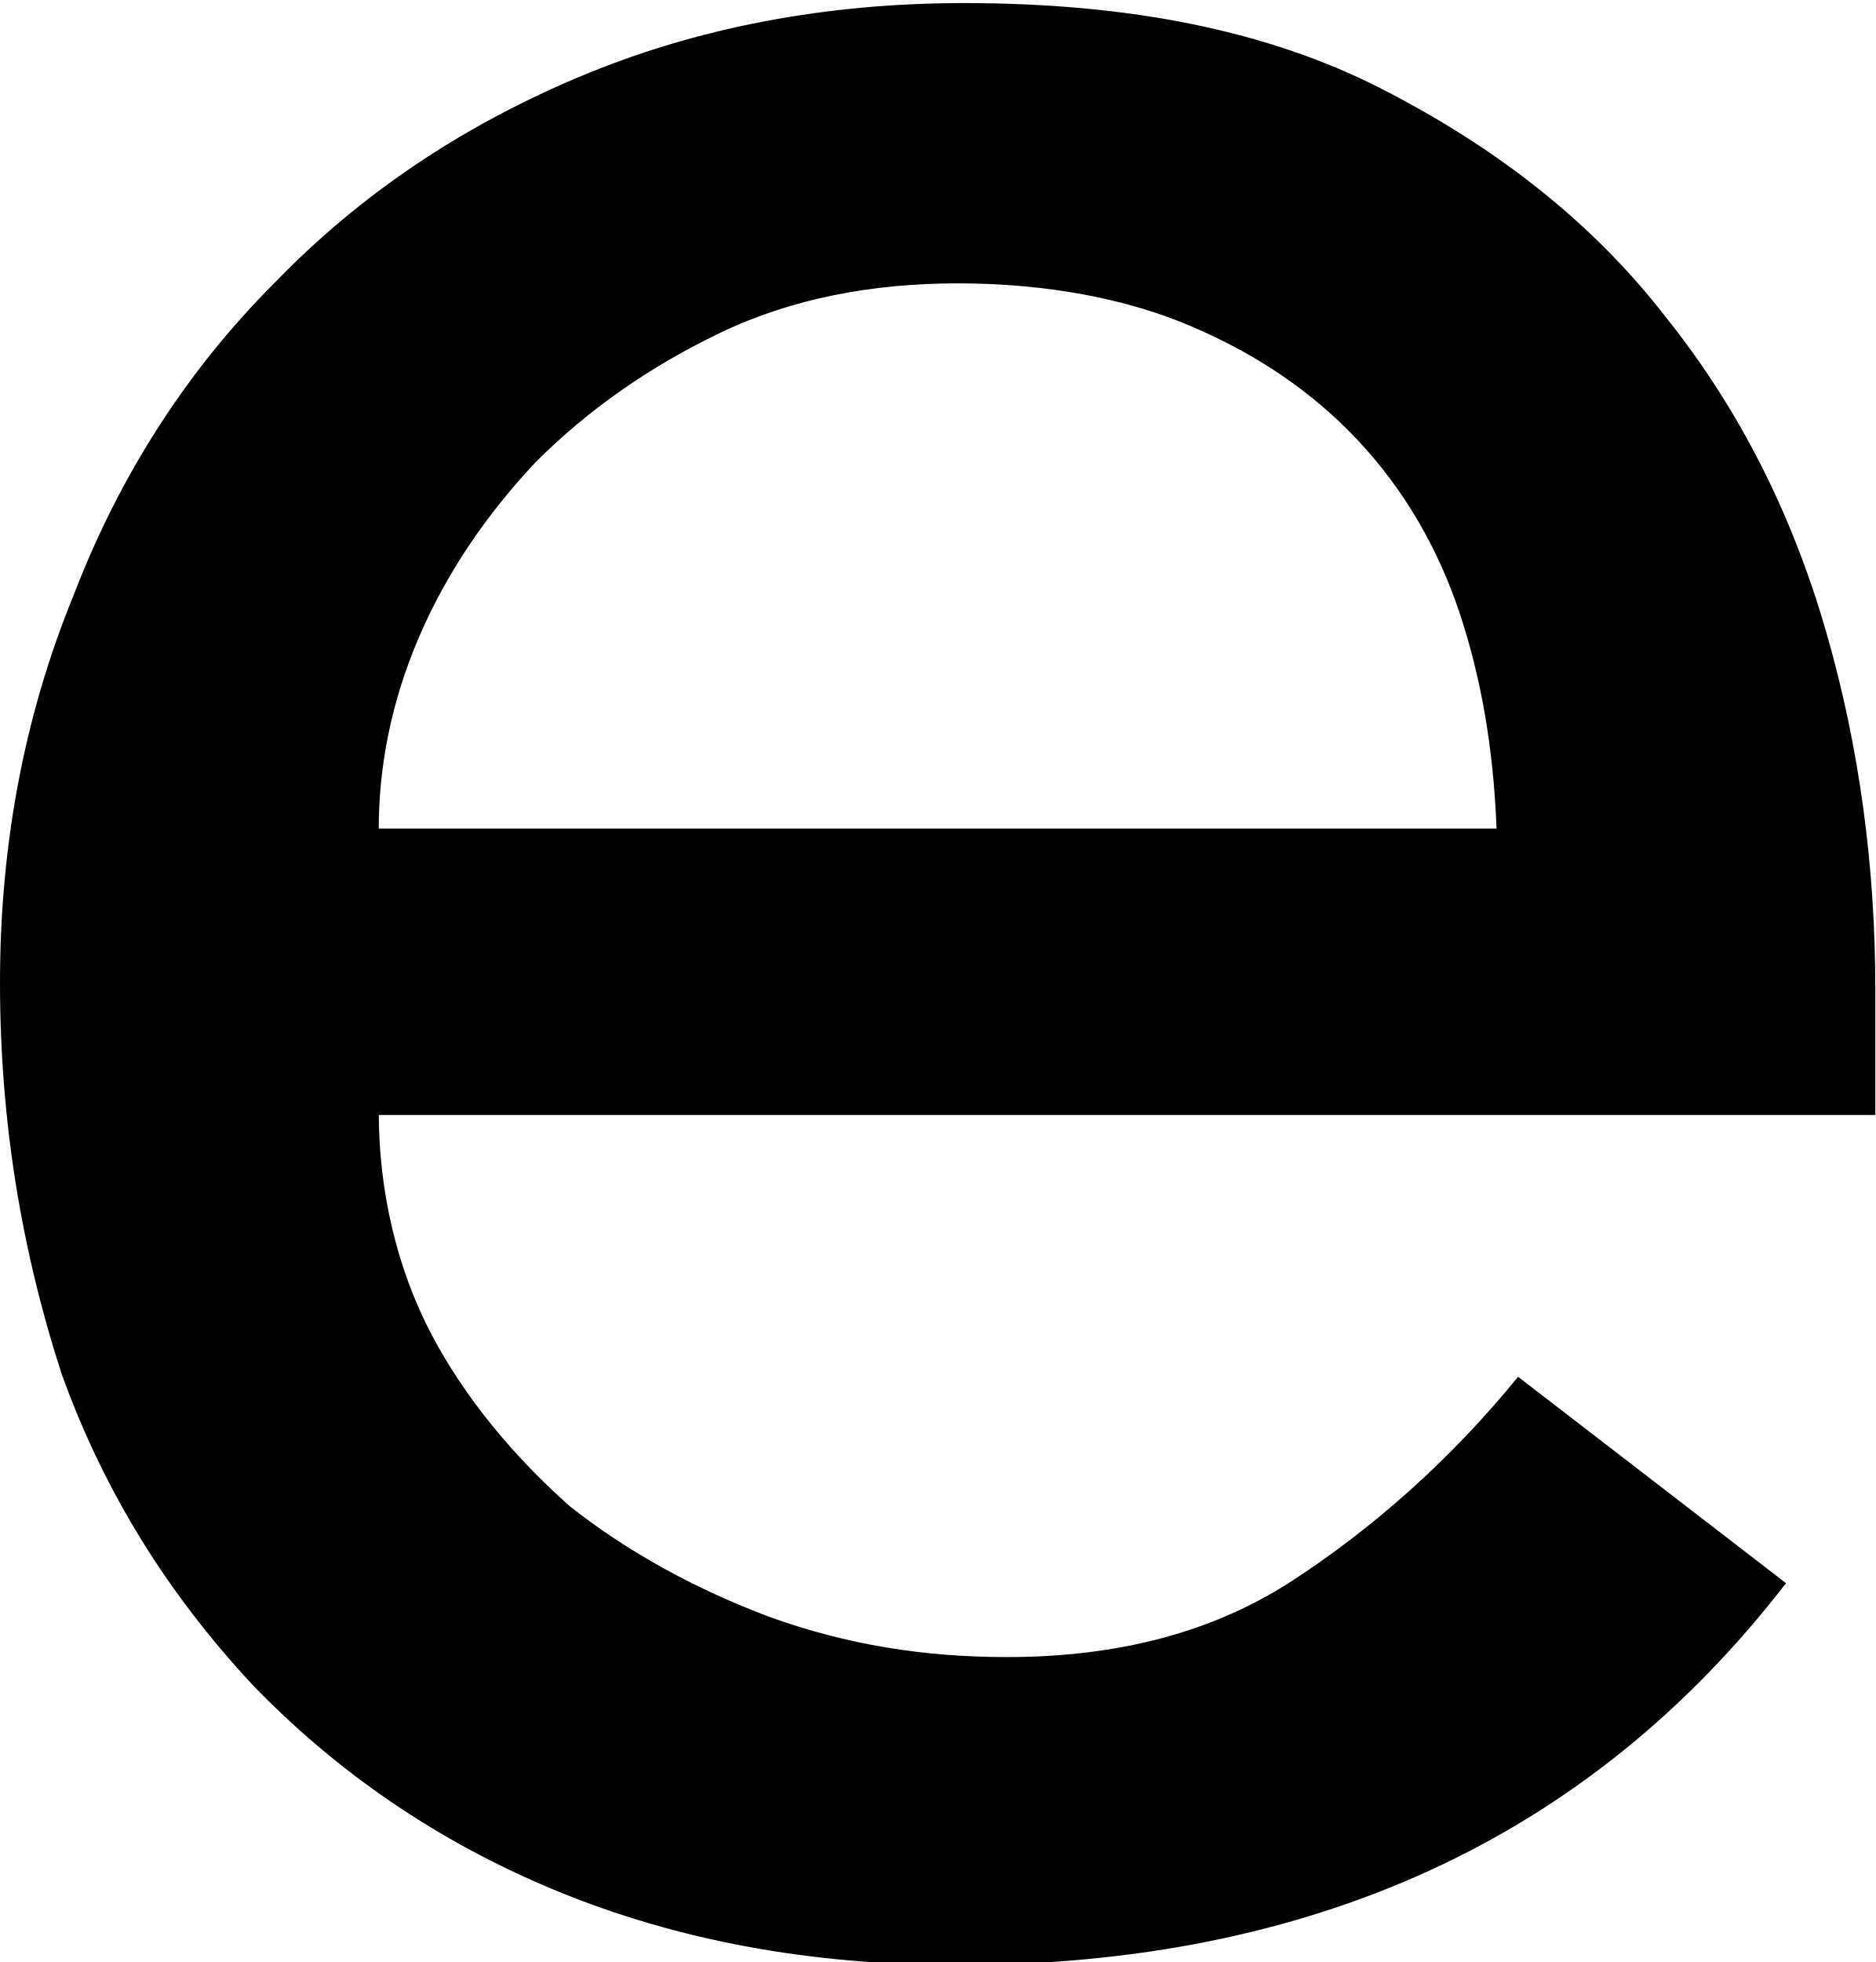
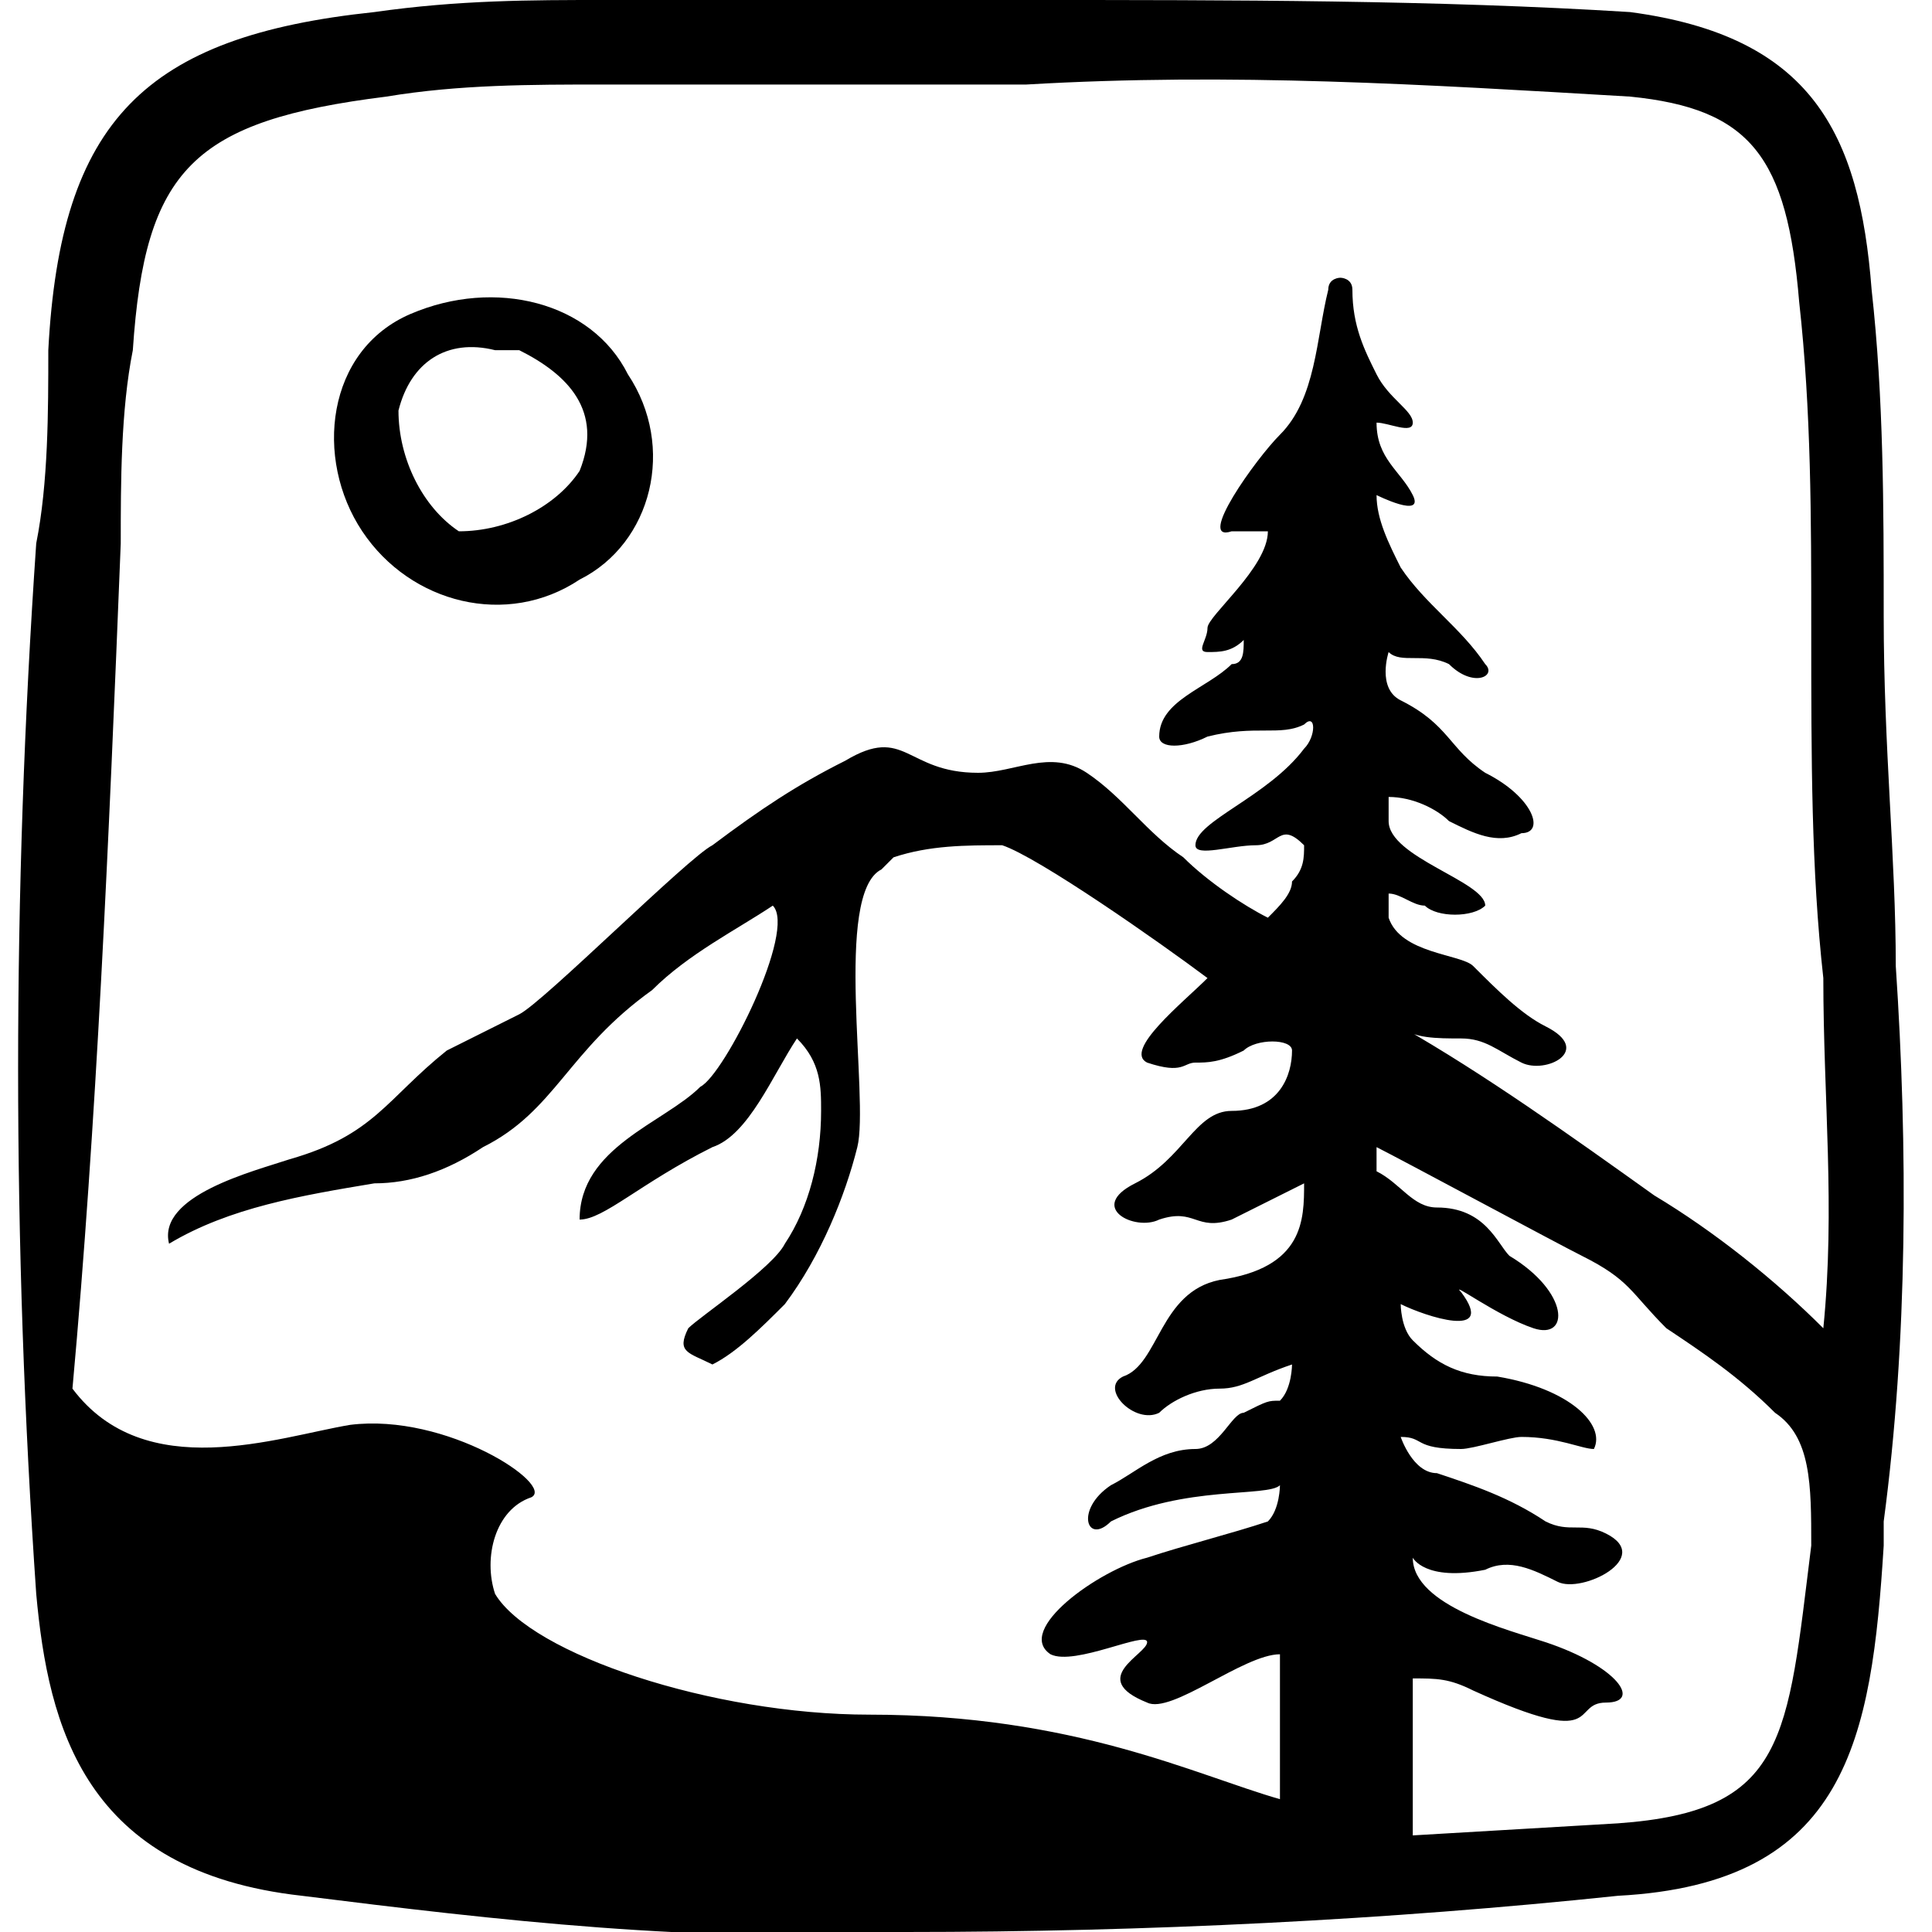
- <svg xmlns="http://www.w3.org/2000/svg" version="1.1" id="Layer_1" x="0px" y="0px" width="60.9px" height="63.7px" viewBox="0 0 60.9 63.7" enable-background="new 0 0 60.9 63.7" xml:space="preserve">
+ <svg xmlns="http://www.w3.org/2000/svg" version="1.1" id="Layer_1" x="0px" y="0px" width="16px" height="16px" viewBox="0 0 16 16" style="enable-background:new 0 0 16 16;" xml:space="preserve">
  <g>
-     <path d="M12.3,36.1c0,2.6,0.6,5.1,1.7,7.2s2.7,4,4.5,5.6c1.9,1.5,4.1,2.7,6.5,3.6c2.5,0.9,5,1.3,7.7,1.3c3.6,0,6.7-0.8,9.3-2.5   c2.6-1.7,5.1-3.9,7.3-6.6l8.7,6.7c-6.4,8.3-15.4,12.4-26.9,12.4c-4.8,0-9.1-0.8-13-2.4c-3.9-1.6-7.2-3.9-9.9-6.7   c-2.7-2.9-4.8-6.2-6.2-10.1C0.7,40.6,0,36.4,0,31.9c0-4.5,0.8-8.7,2.4-12.6C3.9,15.4,6.1,12,8.9,9.2c2.8-2.9,6.1-5.1,9.9-6.7   c3.8-1.6,8-2.4,12.5-2.4c5.4,0,9.9,0.9,13.6,2.8c3.7,1.9,6.8,4.3,9.2,7.4c2.4,3,4.1,6.4,5.2,10.2c1.1,3.8,1.6,7.7,1.6,11.6v4.1   H12.3z M48.6,26.9c-0.1-2.6-0.5-4.9-1.2-7c-0.7-2.1-1.8-4-3.3-5.6c-1.5-1.6-3.3-2.8-5.4-3.7S34,9.2,31.1,9.2   c-2.8,0-5.4,0.5-7.7,1.6c-2.3,1.1-4.3,2.5-6,4.2c-1.6,1.7-2.9,3.6-3.8,5.7c-0.9,2.1-1.3,4.2-1.3,6.2H48.6z" />
+     <path d="M5.2,3.1C4.9,2.5,4.1,2.3,3.4,2.6S2.6,3.8,3,4.4s1.2,0.8,1.8,0.4l0,0C5.4,4.5,5.6,3.7,5.2,3.1z M4.8,3.9   C4.6,4.2,4.2,4.4,3.8,4.4C3.5,4.2,3.3,3.8,3.3,3.4c0.1-0.4,0.4-0.6,0.8-0.5c0.1,0,0.1,0,0.2,0C4.7,3.1,5,3.4,4.8,3.9z" />
+     <path d="M15.7,8c0-0.9-0.1-1.8-0.1-2.9c0-0.9,0-1.8-0.1-2.7c-0.1-1.3-0.5-2.1-2-2.3C11.9,0,10.2,0,8.5,0H7H6.3C5.8,0,5.4,0,5,0   c-0.6,0-1.2,0-1.9,0.1C1.2,0.3,0.5,1,0.4,2.9c0,0.5,0,1.1-0.1,1.6c-0.2,2.9-0.2,5.8,0,8.7c0.1,1.1,0.4,2.3,2.2,2.5   c1.6,0.2,3.3,0.4,5,0.3c2,0,4-0.1,5.9-0.3c1.9-0.1,2.1-1.3,2.2-2.9l0-0.2C15.8,11.1,15.8,9.5,15.7,8z M1,4.5c0-0.5,0-1.1,0.1-1.6   C1.2,1.4,1.6,1,3.2,0.8C3.8,0.7,4.4,0.7,5,0.7c0.2,0,0.5,0,0.7,0H7h1.5c1.7-0.1,3.3,0,5,0.1c1,0.1,1.3,0.5,1.4,1.7   C15,3.4,15,4.3,15,5.2c0,1.1,0,2,0.1,2.9c0,1,0.1,1.9,0,2.9c-0.4-0.4-0.9-0.8-1.4-1.1c-0.7-0.5-1.4-1-2.1-1.4c0,0,0,0,0,0   c0.1,0.1,0.3,0.1,0.5,0.1c0.2,0,0.3,0.1,0.5,0.2c0.2,0.1,0.6-0.1,0.2-0.3c-0.2-0.1-0.4-0.3-0.6-0.5c-0.1-0.1-0.6-0.1-0.7-0.4   c0-0.1,0-0.2,0-0.2c0.1,0,0.2,0.1,0.3,0.1c0.1,0.1,0.4,0.1,0.5,0c0-0.2-0.8-0.4-0.8-0.7c0-0.1,0-0.2,0-0.2c0.2,0,0.4,0.1,0.5,0.2   c0.2,0.1,0.4,0.2,0.6,0.1c0.2,0,0.1-0.3-0.3-0.5c-0.3-0.2-0.3-0.4-0.7-0.6c-0.2-0.1-0.1-0.4-0.1-0.4c0.1,0.1,0.3,0,0.5,0.1   c0.2,0.2,0.4,0.1,0.3,0c-0.2-0.3-0.5-0.5-0.7-0.8c-0.1-0.2-0.2-0.4-0.2-0.6c0,0,0.4,0.2,0.3,0c-0.1-0.2-0.3-0.3-0.3-0.6   c0.1,0,0.3,0.1,0.3,0c0-0.1-0.2-0.2-0.3-0.4c-0.1-0.2-0.2-0.4-0.2-0.7c0-0.1-0.1-0.1-0.1-0.1c0,0-0.1,0-0.1,0.1   c-0.1,0.4-0.1,0.9-0.4,1.2c-0.2,0.2-0.7,0.9-0.4,0.8c0.1,0,0.2,0,0.3,0c0,0.3-0.5,0.7-0.5,0.8s-0.1,0.2,0,0.2c0.1,0,0.2,0,0.3-0.1   c0,0.1,0,0.2-0.1,0.2c-0.2,0.2-0.6,0.3-0.6,0.6c0,0.1,0.2,0.1,0.4,0C10.4,6,10.6,6.1,10.8,6c0.1-0.1,0.1,0.1,0,0.2   C10.5,6.6,9.9,6.8,9.9,7c0,0.1,0.3,0,0.5,0c0.2,0,0.2-0.2,0.4,0c0,0.1,0,0.2-0.1,0.3c0,0.1-0.1,0.2-0.2,0.3   C10.3,7.5,10,7.3,9.8,7.1C9.5,6.9,9.3,6.6,9,6.4C8.7,6.2,8.4,6.4,8.1,6.4C7.5,6.4,7.5,6,7,6.3C6.6,6.5,6.3,6.7,5.9,7   C5.7,7.1,4.5,8.3,4.3,8.4C4.1,8.5,3.9,8.6,3.7,8.7C3.2,9.1,3.1,9.4,2.4,9.6c-0.3,0.1-1.1,0.3-1,0.7C1.9,10,2.5,9.9,3.1,9.8   c0.3,0,0.6-0.1,0.9-0.3c0.6-0.3,0.7-0.8,1.4-1.3c0.3-0.3,0.7-0.5,1-0.7C6.6,7.7,6,8.9,5.8,9c-0.3,0.3-1,0.5-1,1.1   c0.2,0,0.5-0.3,1.1-0.6c0.3-0.1,0.5-0.6,0.7-0.9C6.8,8.8,6.8,9,6.8,9.2c0,0.4-0.1,0.8-0.3,1.1c-0.1,0.2-0.7,0.6-0.8,0.7   c-0.1,0.2,0,0.2,0.2,0.3c0.2-0.1,0.4-0.3,0.6-0.5C6.8,10.4,7,9.9,7.1,9.5c0.1-0.4-0.2-2.1,0.2-2.3l0.1-0.1C7.7,7,8,7,8.3,7   c0.3,0.1,1.3,0.8,1.7,1.1L10,8.1C9.8,8.3,9.3,8.7,9.5,8.8c0.3,0.1,0.3,0,0.4,0c0.1,0,0.2,0,0.4-0.1c0.1-0.1,0.4-0.1,0.4,0   c0,0.2-0.1,0.5-0.5,0.5c-0.3,0-0.4,0.4-0.8,0.6c-0.4,0.2,0,0.4,0.2,0.3c0.3-0.1,0.3,0.1,0.6,0c0.4-0.2,0.6-0.3,0.6-0.3   c0,0.3,0,0.7-0.7,0.8c-0.5,0.1-0.5,0.7-0.8,0.8c-0.2,0.1,0.1,0.4,0.3,0.3c0.1-0.1,0.3-0.2,0.5-0.2c0.2,0,0.3-0.1,0.6-0.2   c0,0,0,0.2-0.1,0.3c-0.1,0-0.1,0-0.3,0.1c-0.1,0-0.2,0.3-0.4,0.3c-0.3,0-0.5,0.2-0.7,0.3c-0.3,0.2-0.2,0.5,0,0.3   c0.6-0.3,1.3-0.2,1.4-0.3c0,0,0,0.2-0.1,0.3c-0.3,0.1-0.7,0.2-1,0.3c-0.4,0.1-1.1,0.6-0.8,0.8c0.2,0.1,0.8-0.2,0.8-0.1   c0,0.1-0.5,0.3,0,0.5c0.2,0.1,0.8-0.4,1.1-0.4v1.2c-0.7-0.2-1.7-0.7-3.4-0.7c-1.3,0-2.8-0.5-3.1-1c-0.1-0.3,0-0.7,0.3-0.8   c0.2-0.1-0.7-0.7-1.5-0.6c-0.6,0.1-1.7,0.5-2.3-0.3C0.8,9.3,0.9,7,1,4.5z M15,12.8c-0.2,1.6-0.2,2.2-1.6,2.3l-1.7,0.1v-1.3   c0.2,0,0.3,0,0.5,0.1c1.1,0.5,0.8,0.1,1.1,0.1c0.3,0,0.1-0.3-0.5-0.5c-0.3-0.1-1.1-0.3-1.1-0.7c0,0,0.1,0.2,0.6,0.1   c0.2-0.1,0.4,0,0.6,0.1c0.2,0.1,0.8-0.2,0.4-0.4c-0.2-0.1-0.3,0-0.5-0.1c-0.3-0.2-0.6-0.3-0.9-0.4c-0.2,0-0.3-0.3-0.3-0.3   c0.2,0,0.1,0.1,0.5,0.1c0.1,0,0.4-0.1,0.5-0.1c0.3,0,0.5,0.1,0.6,0.1c0.1-0.2-0.2-0.5-0.8-0.6c-0.3,0-0.5-0.1-0.7-0.3   c-0.1-0.1-0.1-0.3-0.1-0.3c0.2,0.1,0.8,0.3,0.5-0.1c-0.1-0.1,0.3,0.2,0.6,0.3c0.3,0.1,0.3-0.3-0.2-0.6c-0.1-0.1-0.2-0.4-0.6-0.4   c-0.2,0-0.3-0.2-0.5-0.3c0-0.1,0-0.2,0-0.2c0,0,0,0,0,0c0.2,0.1,1.5,0.8,1.7,0.9c0.4,0.2,0.4,0.3,0.7,0.6c0.3,0.2,0.6,0.4,0.9,0.7   C15,11.9,15,12.3,15,12.8L15,12.8z" />
  </g>
</svg>
